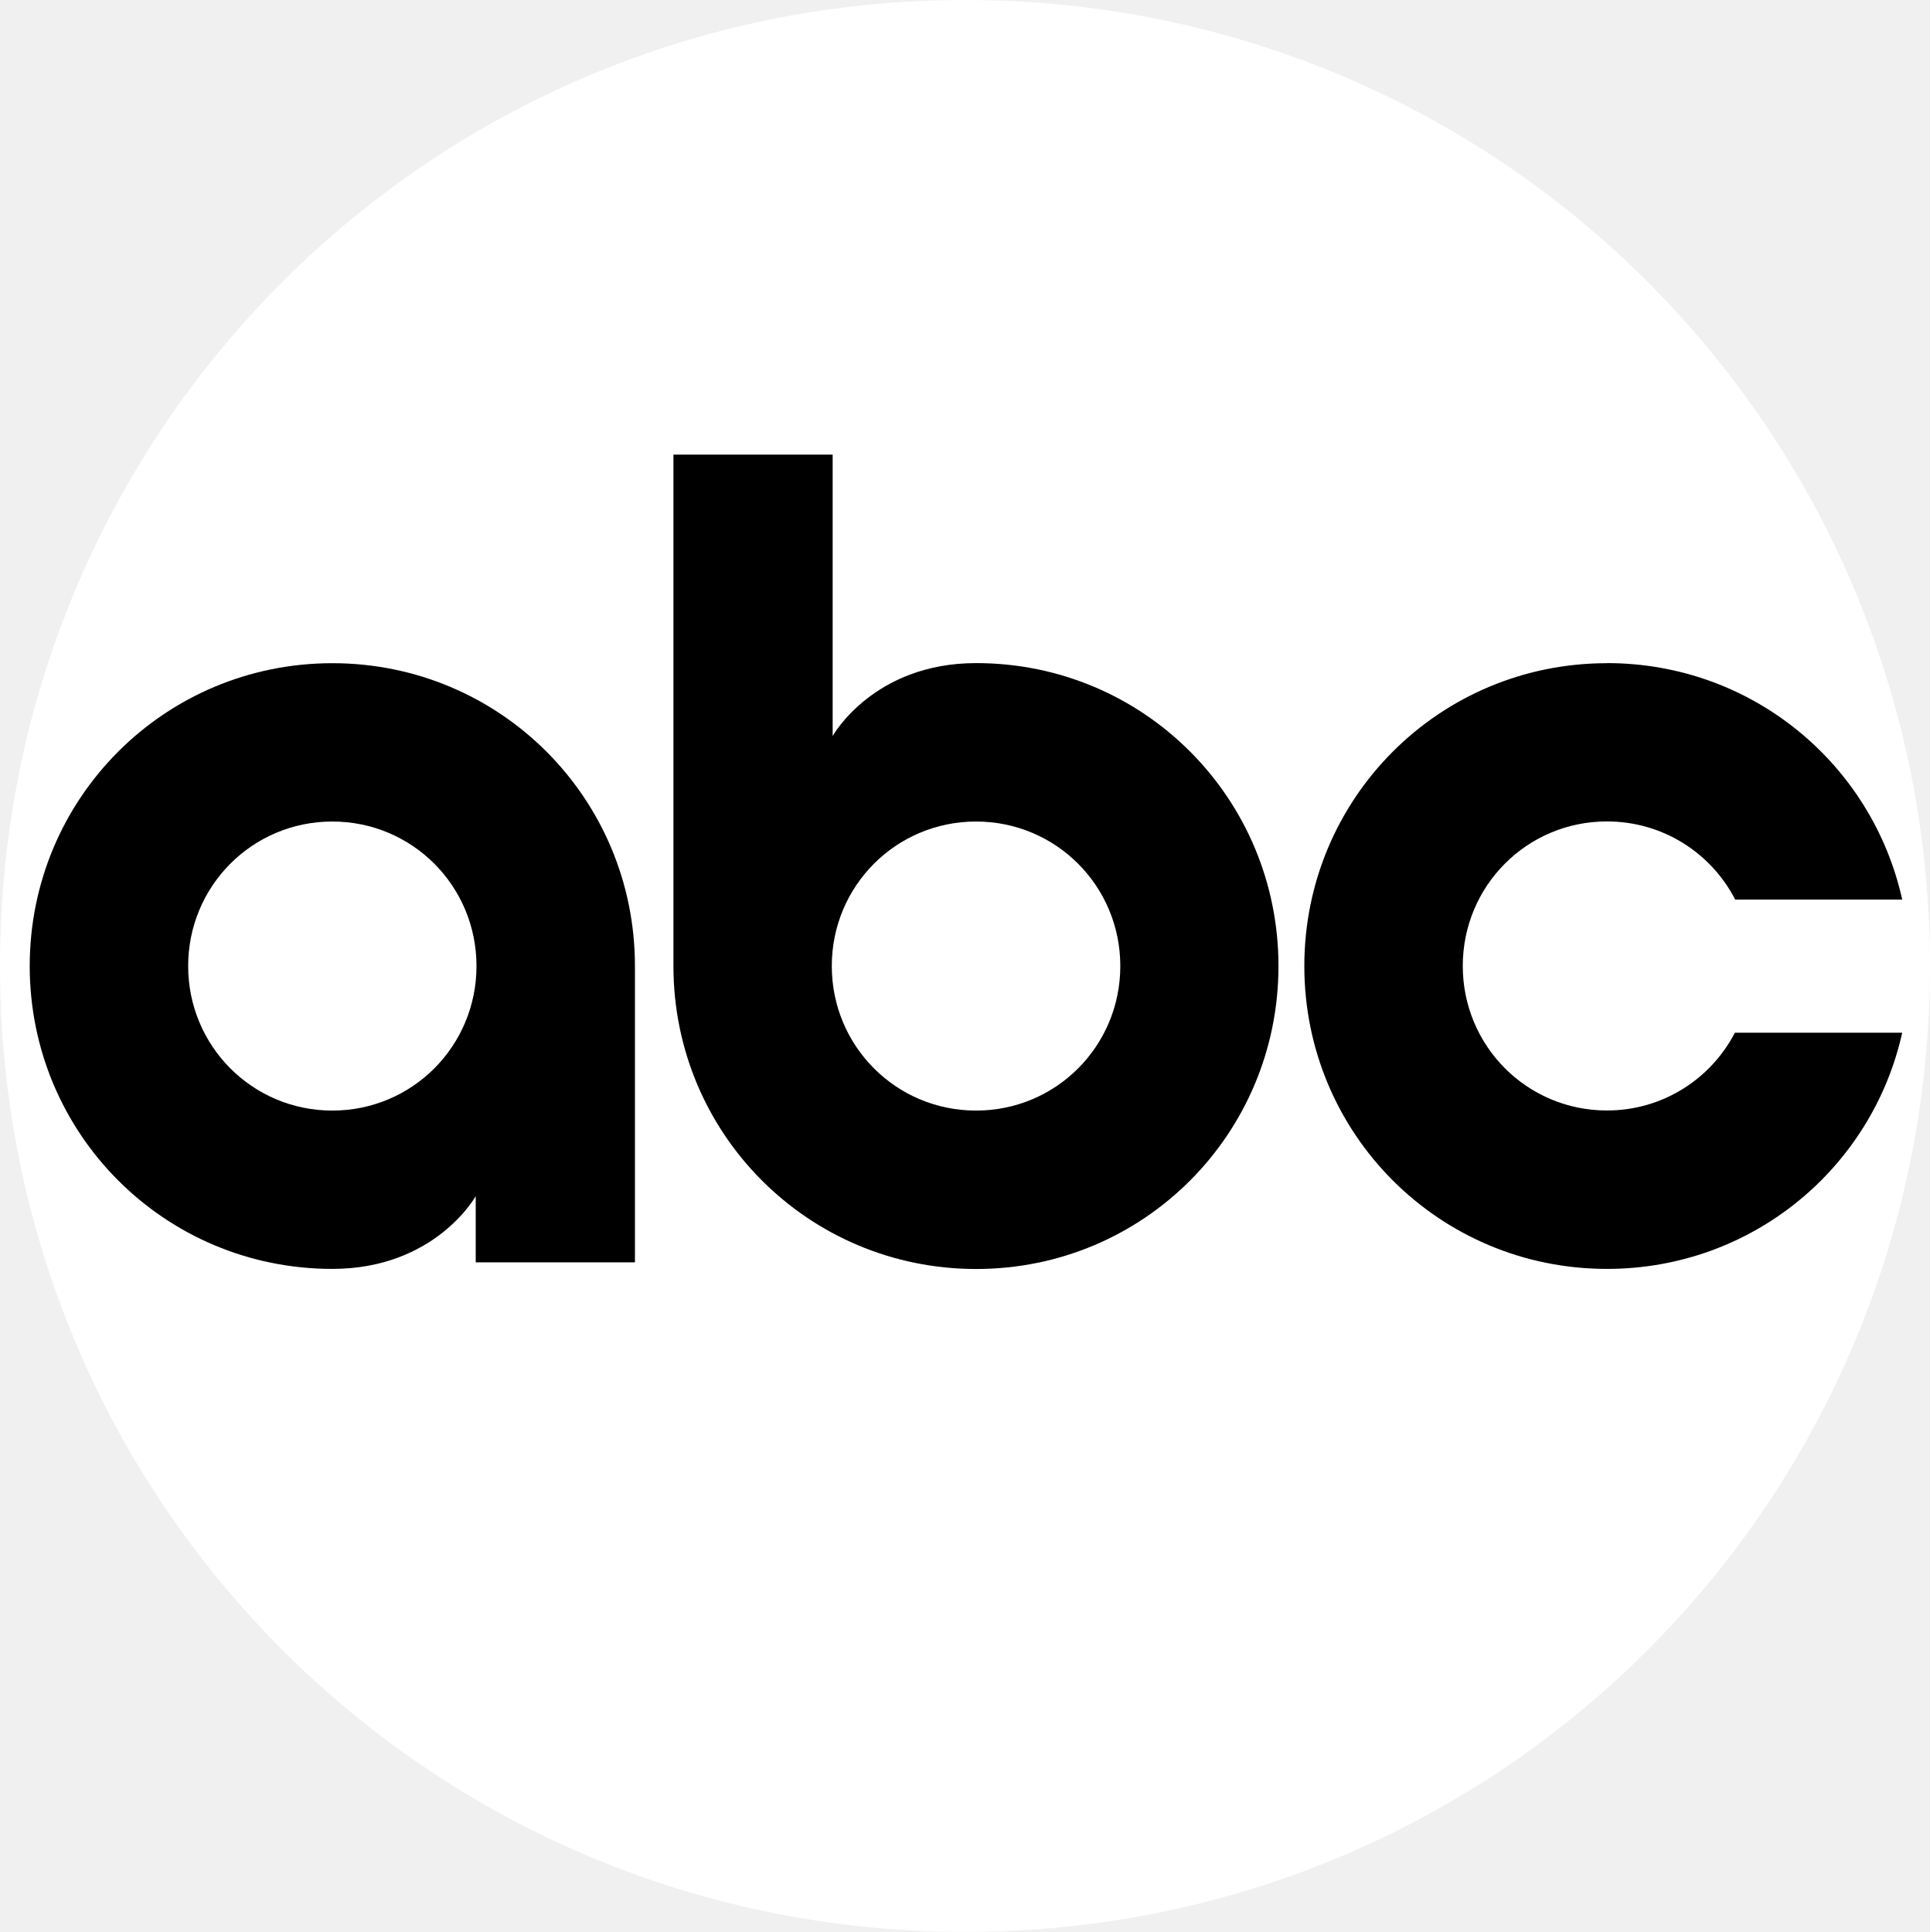
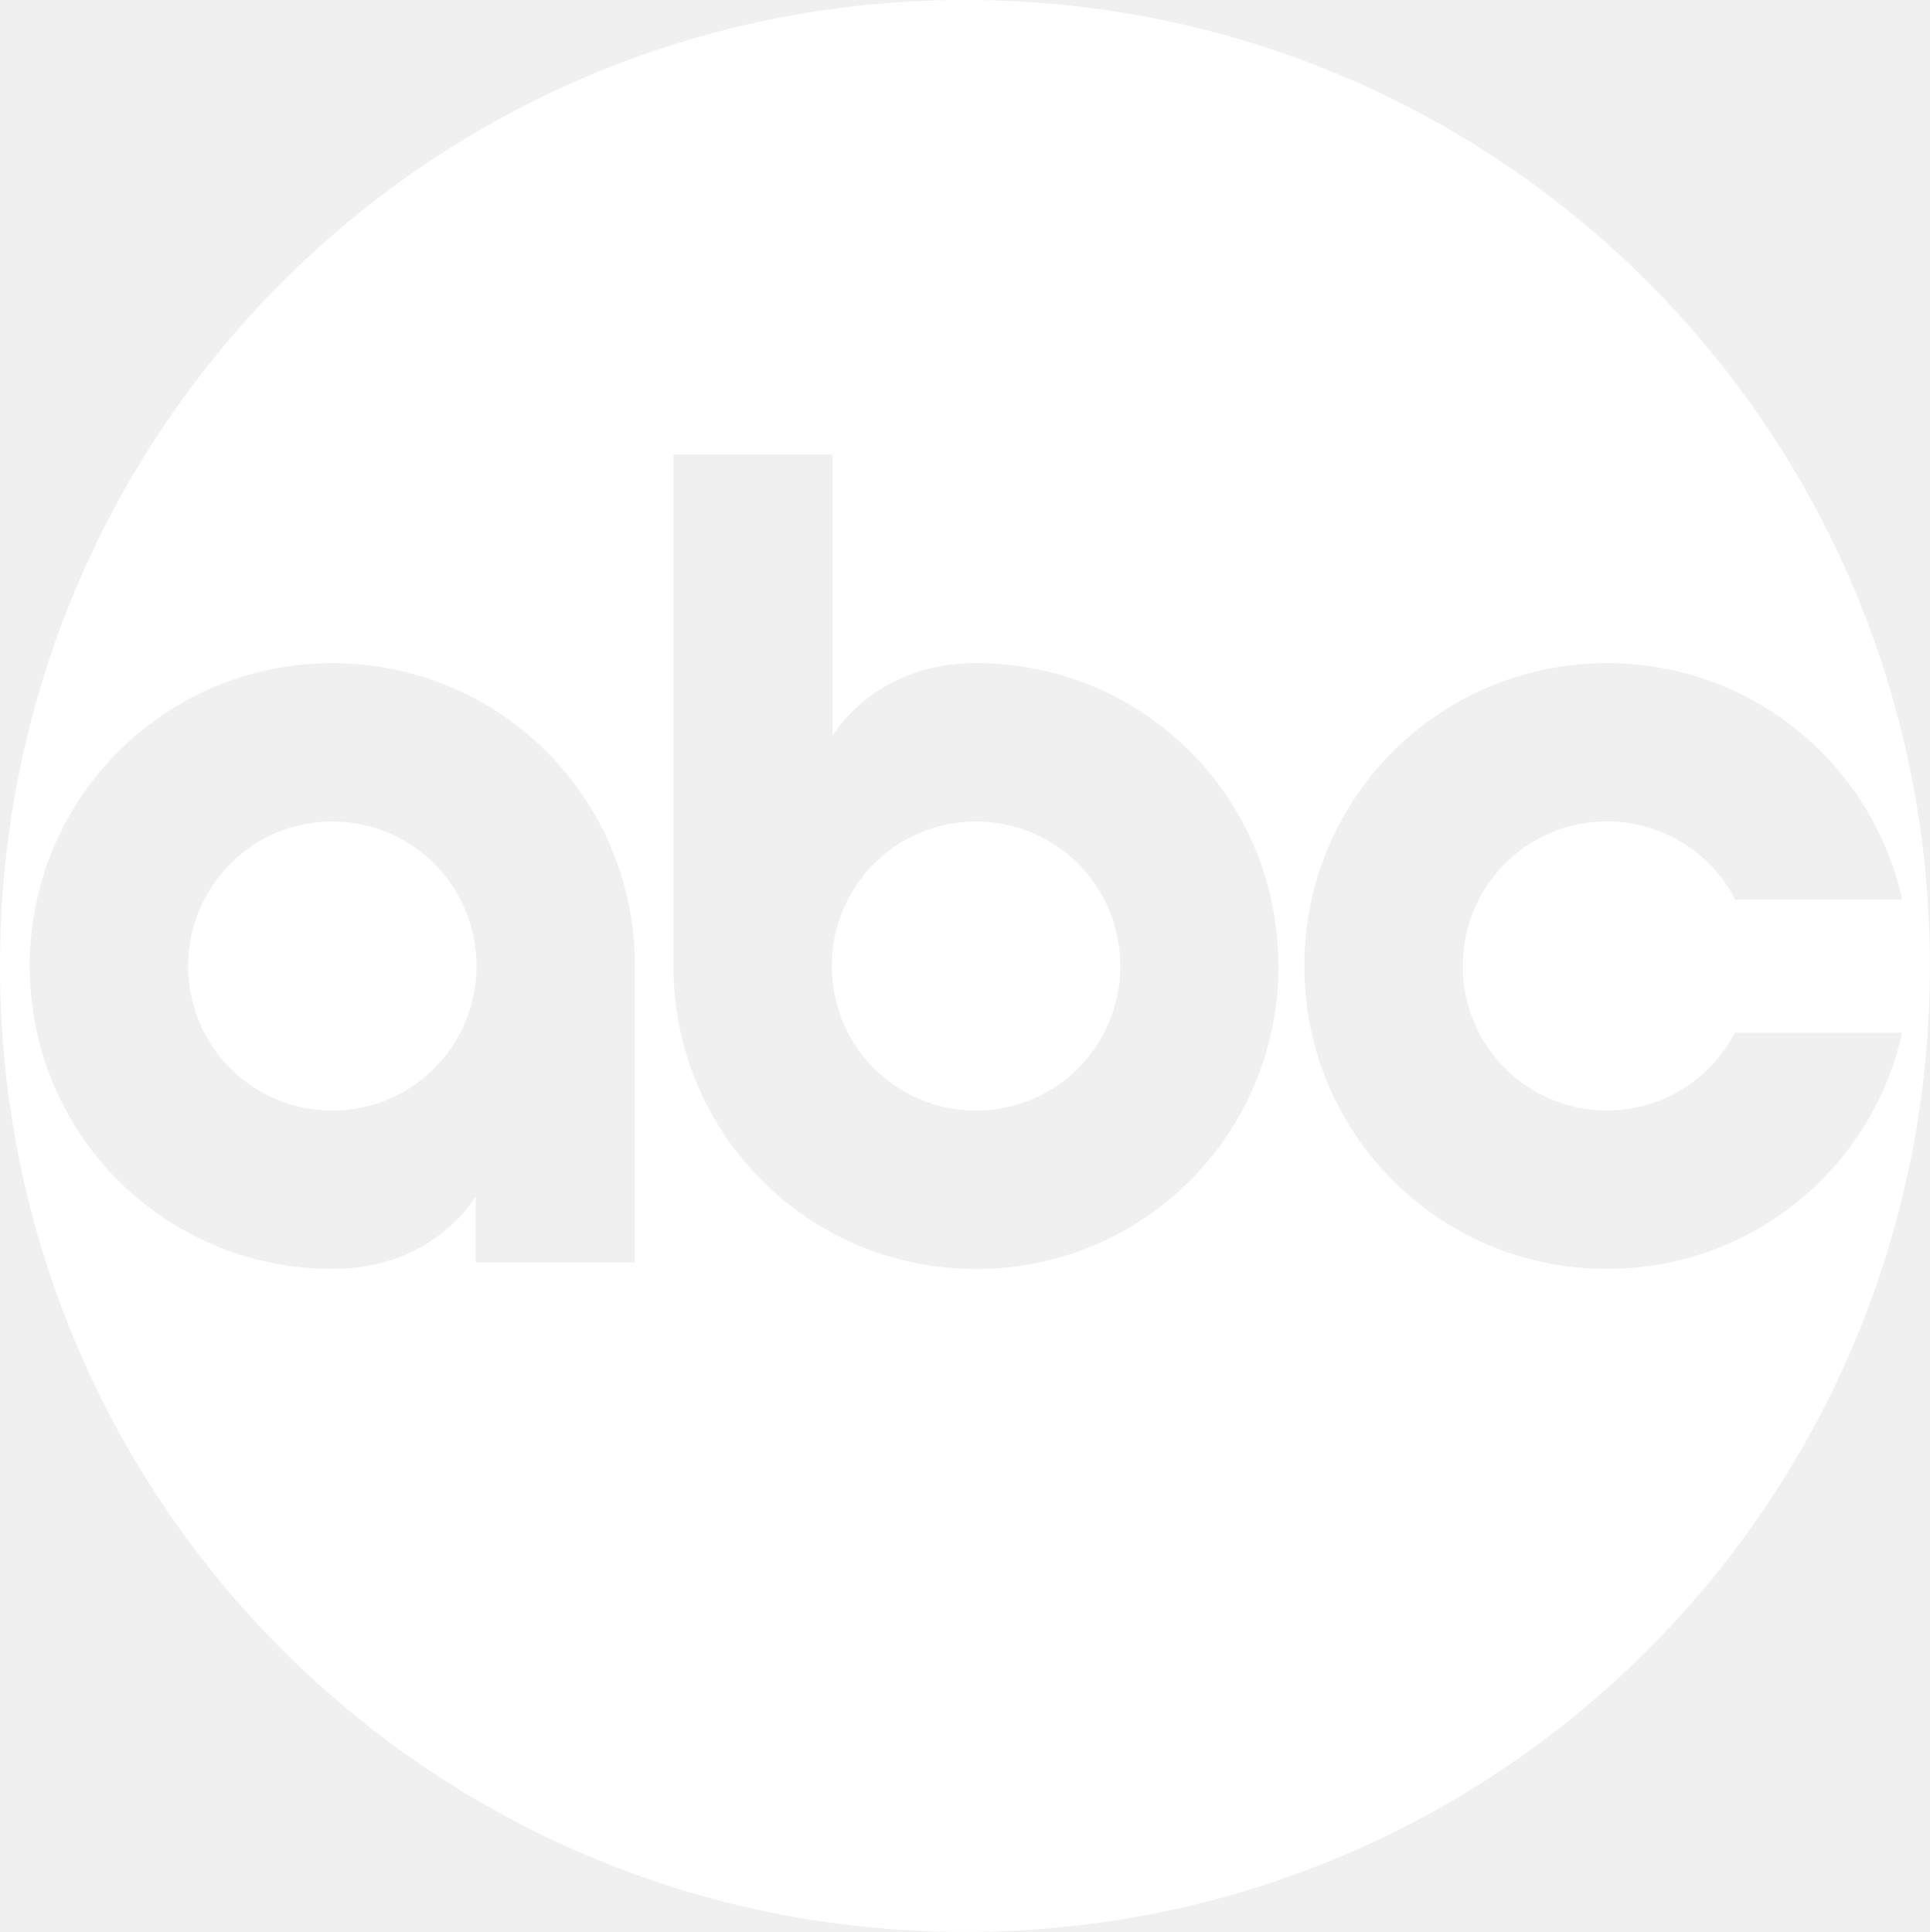
- <svg xmlns="http://www.w3.org/2000/svg" id="Livello_1" version="1.1" viewBox="0 0 200 200.25">
-   <defs>
-     <style>
-       .st0 {
-         fill: #fff;
-       }
-     </style>
-   </defs>
-   <path class="st0" d="M100.02,0C44.55,0,0,44.69,0,100.12s44.56,100.12,100.02,100.12,99.98-44.69,99.98-100.12S155.48,0,100.02,0Z" />
-   <g>
-     <path d="M34.44,68.74c-17.4,0-31.36,14.02-31.36,31.39s13.96,31.39,31.36,31.39c10.68,0,14.86-7.54,14.86-7.54v6.86h16.5v-30.71c0-17.38-13.96-31.39-31.36-31.39h0ZM34.44,85.15c8.29,0,14.94,6.69,14.94,14.98s-6.65,14.98-14.94,14.98-14.94-6.69-14.94-14.98,6.65-14.98,14.94-14.98Z" />
-     <path d="M69.79,47.12v53.01c0,17.38,13.97,31.4,31.37,31.4s31.33-14.03,31.33-31.4-13.93-31.4-31.33-31.4c-10.68,0-14.87,7.56-14.87,7.56v-29.17h-16.49ZM101.15,85.15c8.29,0,14.95,6.69,14.95,14.98s-6.65,14.98-14.95,14.98-14.95-6.69-14.95-14.98,6.65-14.98,14.95-14.98Z" />
-     <path d="M166.53,68.74c-17.4,0-31.36,14.02-31.36,31.39s13.96,31.39,31.36,31.39c15.02,0,27.48-10.44,30.6-24.48h-17.34c-2.49,4.79-7.47,8.06-13.26,8.06-8.29,0-14.94-6.69-14.94-14.98s6.65-14.98,14.94-14.98c5.81,0,10.82,3.29,13.29,8.1h17.31c-3.11-14.05-15.57-24.51-30.6-24.51h0Z" />
-   </g>
+ <svg xmlns="http://www.w3.org/2000/svg" viewBox="0 0 200 200.25">
+   <path fill="#ffffff" fill-rule="evenodd" d="M100.02,0C44.55,0,0,44.69,0,100.12s44.56,100.12,100.02,100.12,99.98-44.69,99.98-100.12S155.48,0,100.02,0Z M34.44,68.74c-17.4,0-31.36,14.02-31.36,31.39s13.96,31.39,31.36,31.39c10.68,0,14.86-7.54,14.86-7.54v6.86h16.5v-30.71c0-17.38-13.96-31.39-31.36-31.39h0ZM34.44,85.15c8.29,0,14.94,6.69,14.94,14.98s-6.65,14.98-14.94,14.98-14.94-6.69-14.94-14.98,6.65-14.98,14.94-14.98Z M69.79,47.12v53.01c0,17.38,13.97,31.4,31.37,31.4s31.33-14.03,31.33-31.4-13.93-31.4-31.33-31.4c-10.68,0-14.87,7.56-14.87,7.56v-29.17h-16.49ZM101.15,85.15c8.29,0,14.95,6.69,14.95,14.98s-6.65,14.98-14.95,14.98-14.95-6.69-14.95-14.98,6.65-14.98,14.95-14.98Z M166.53,68.74c-17.4,0-31.36,14.02-31.36,31.39s13.96,31.39,31.36,31.39c15.02,0,27.48-10.44,30.6-24.48h-17.34c-2.49,4.79-7.47,8.06-13.26,8.06-8.29,0-14.94-6.69-14.94-14.98s6.65-14.98,14.94-14.98c5.81,0,10.82,3.29,13.29,8.1h17.31c-3.11-14.05-15.57-24.51-30.6-24.51h0Z" />
</svg>
